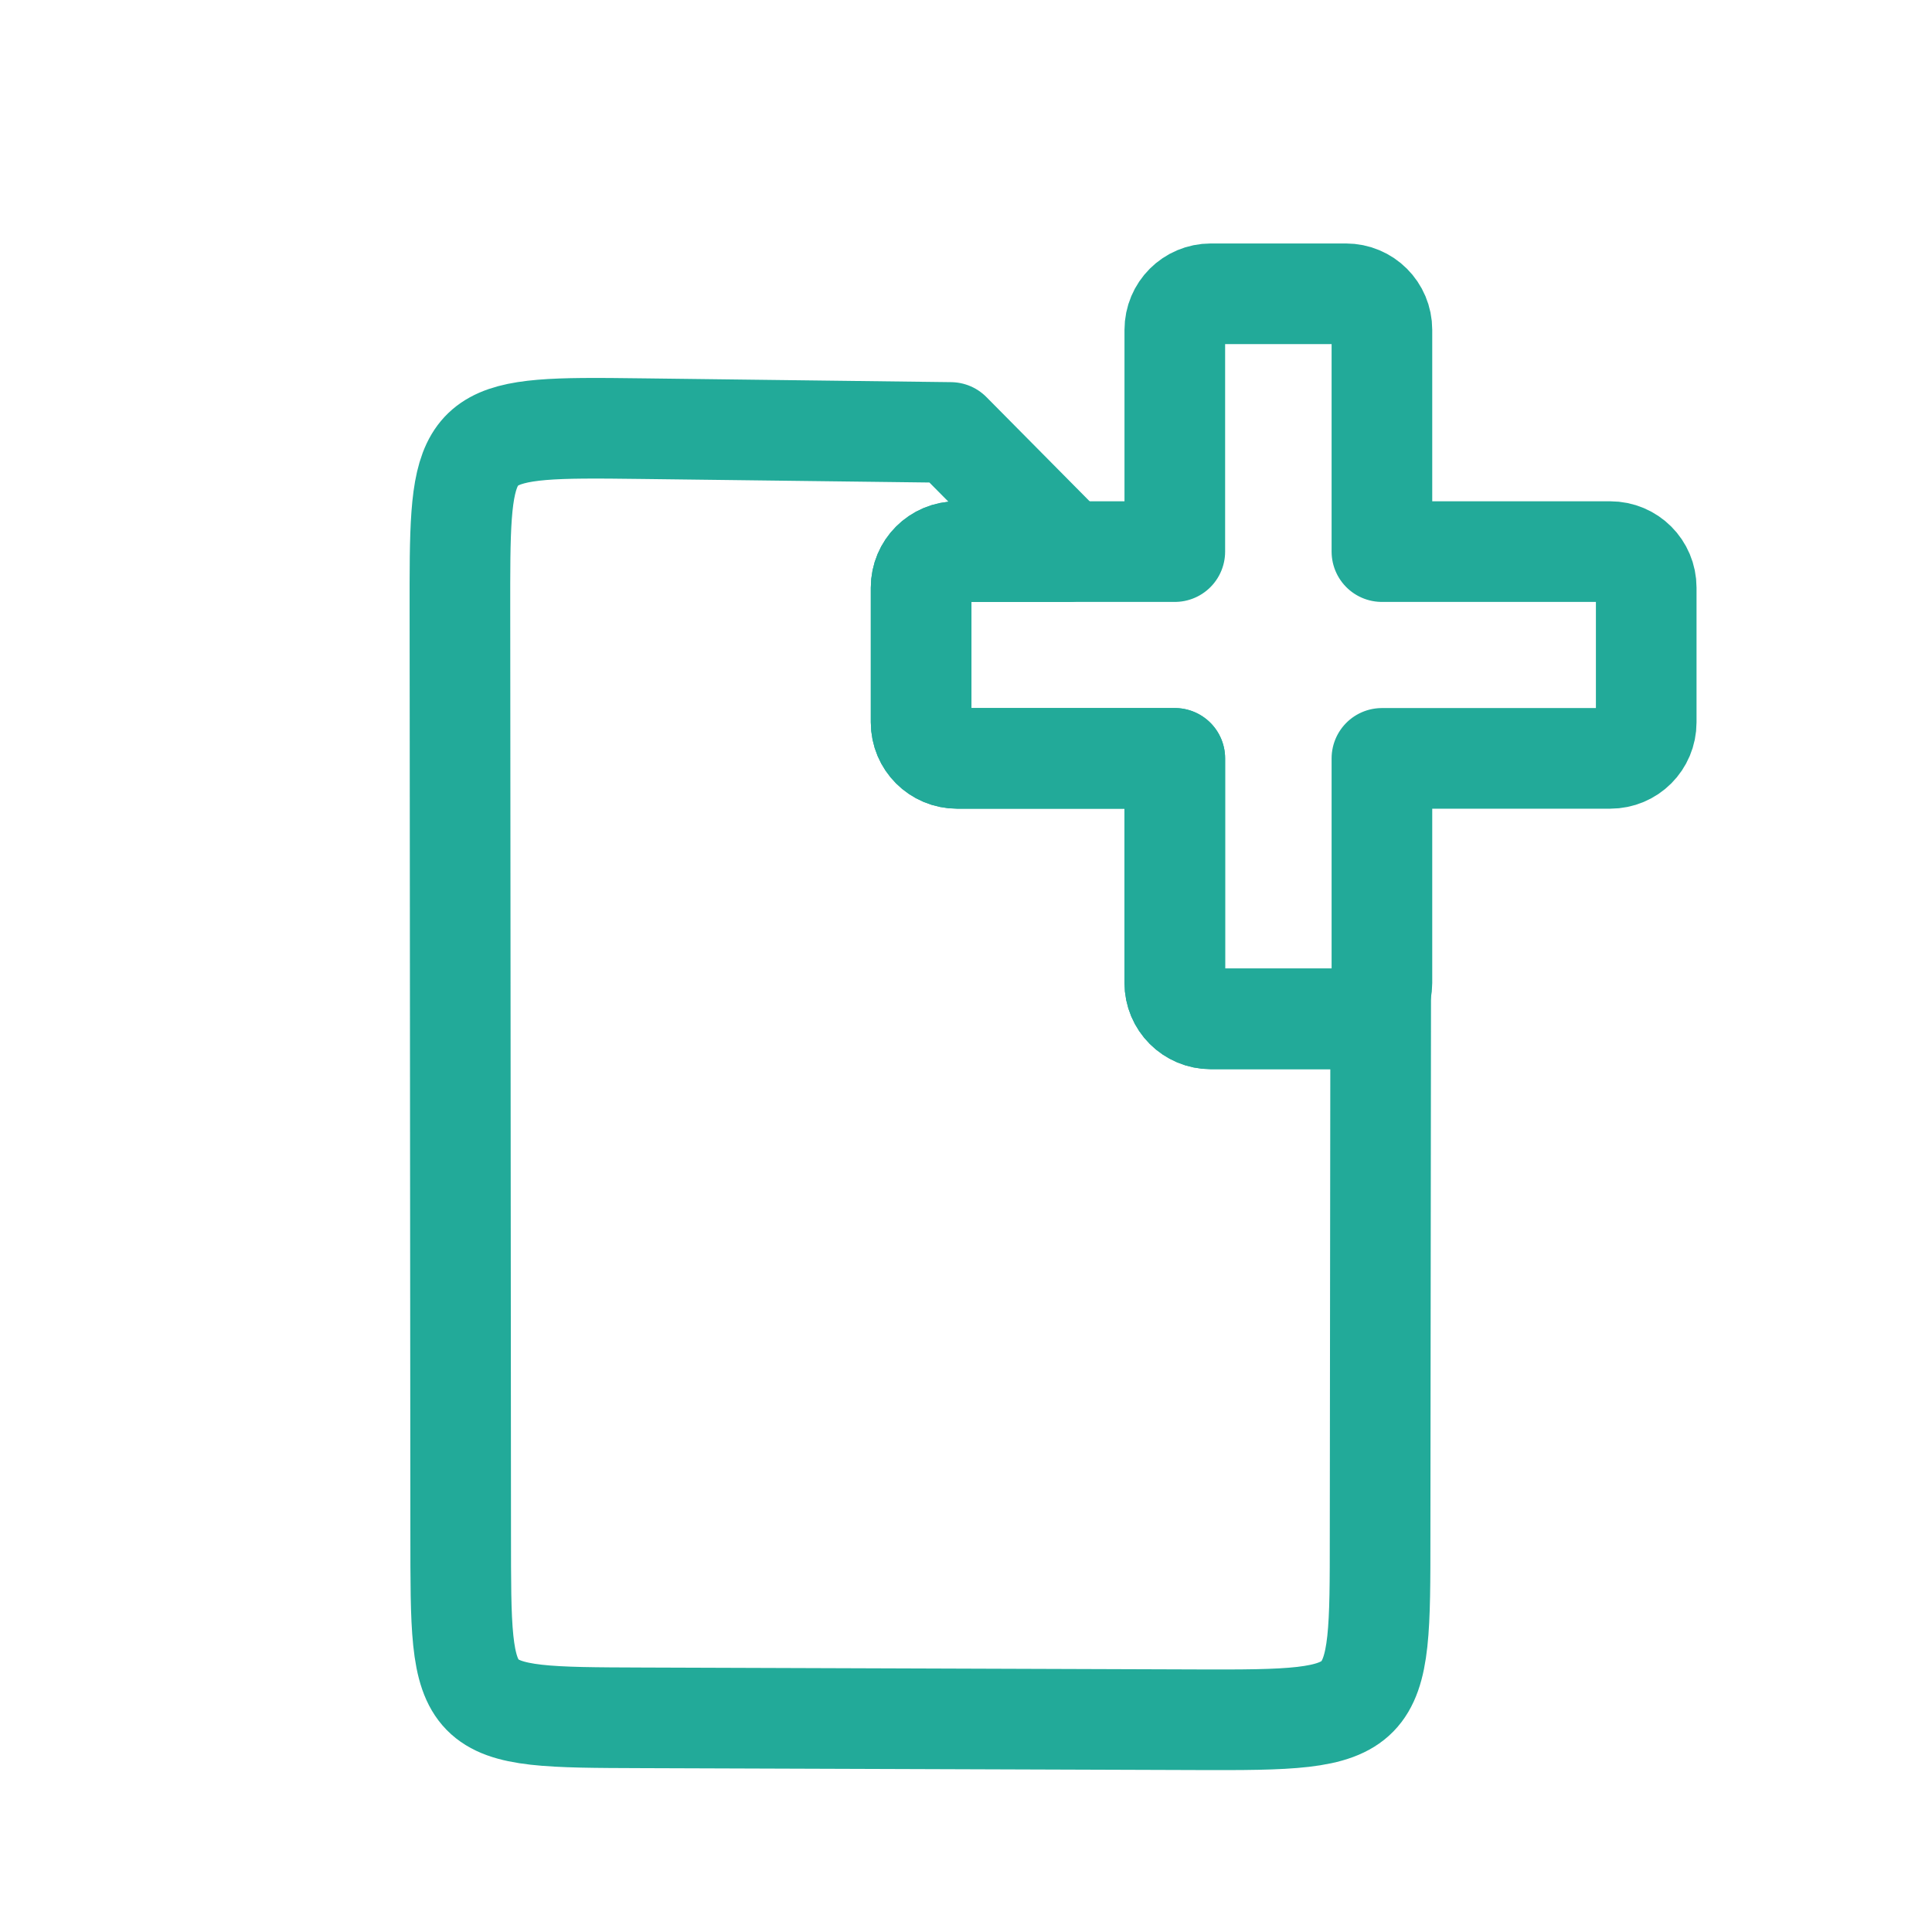
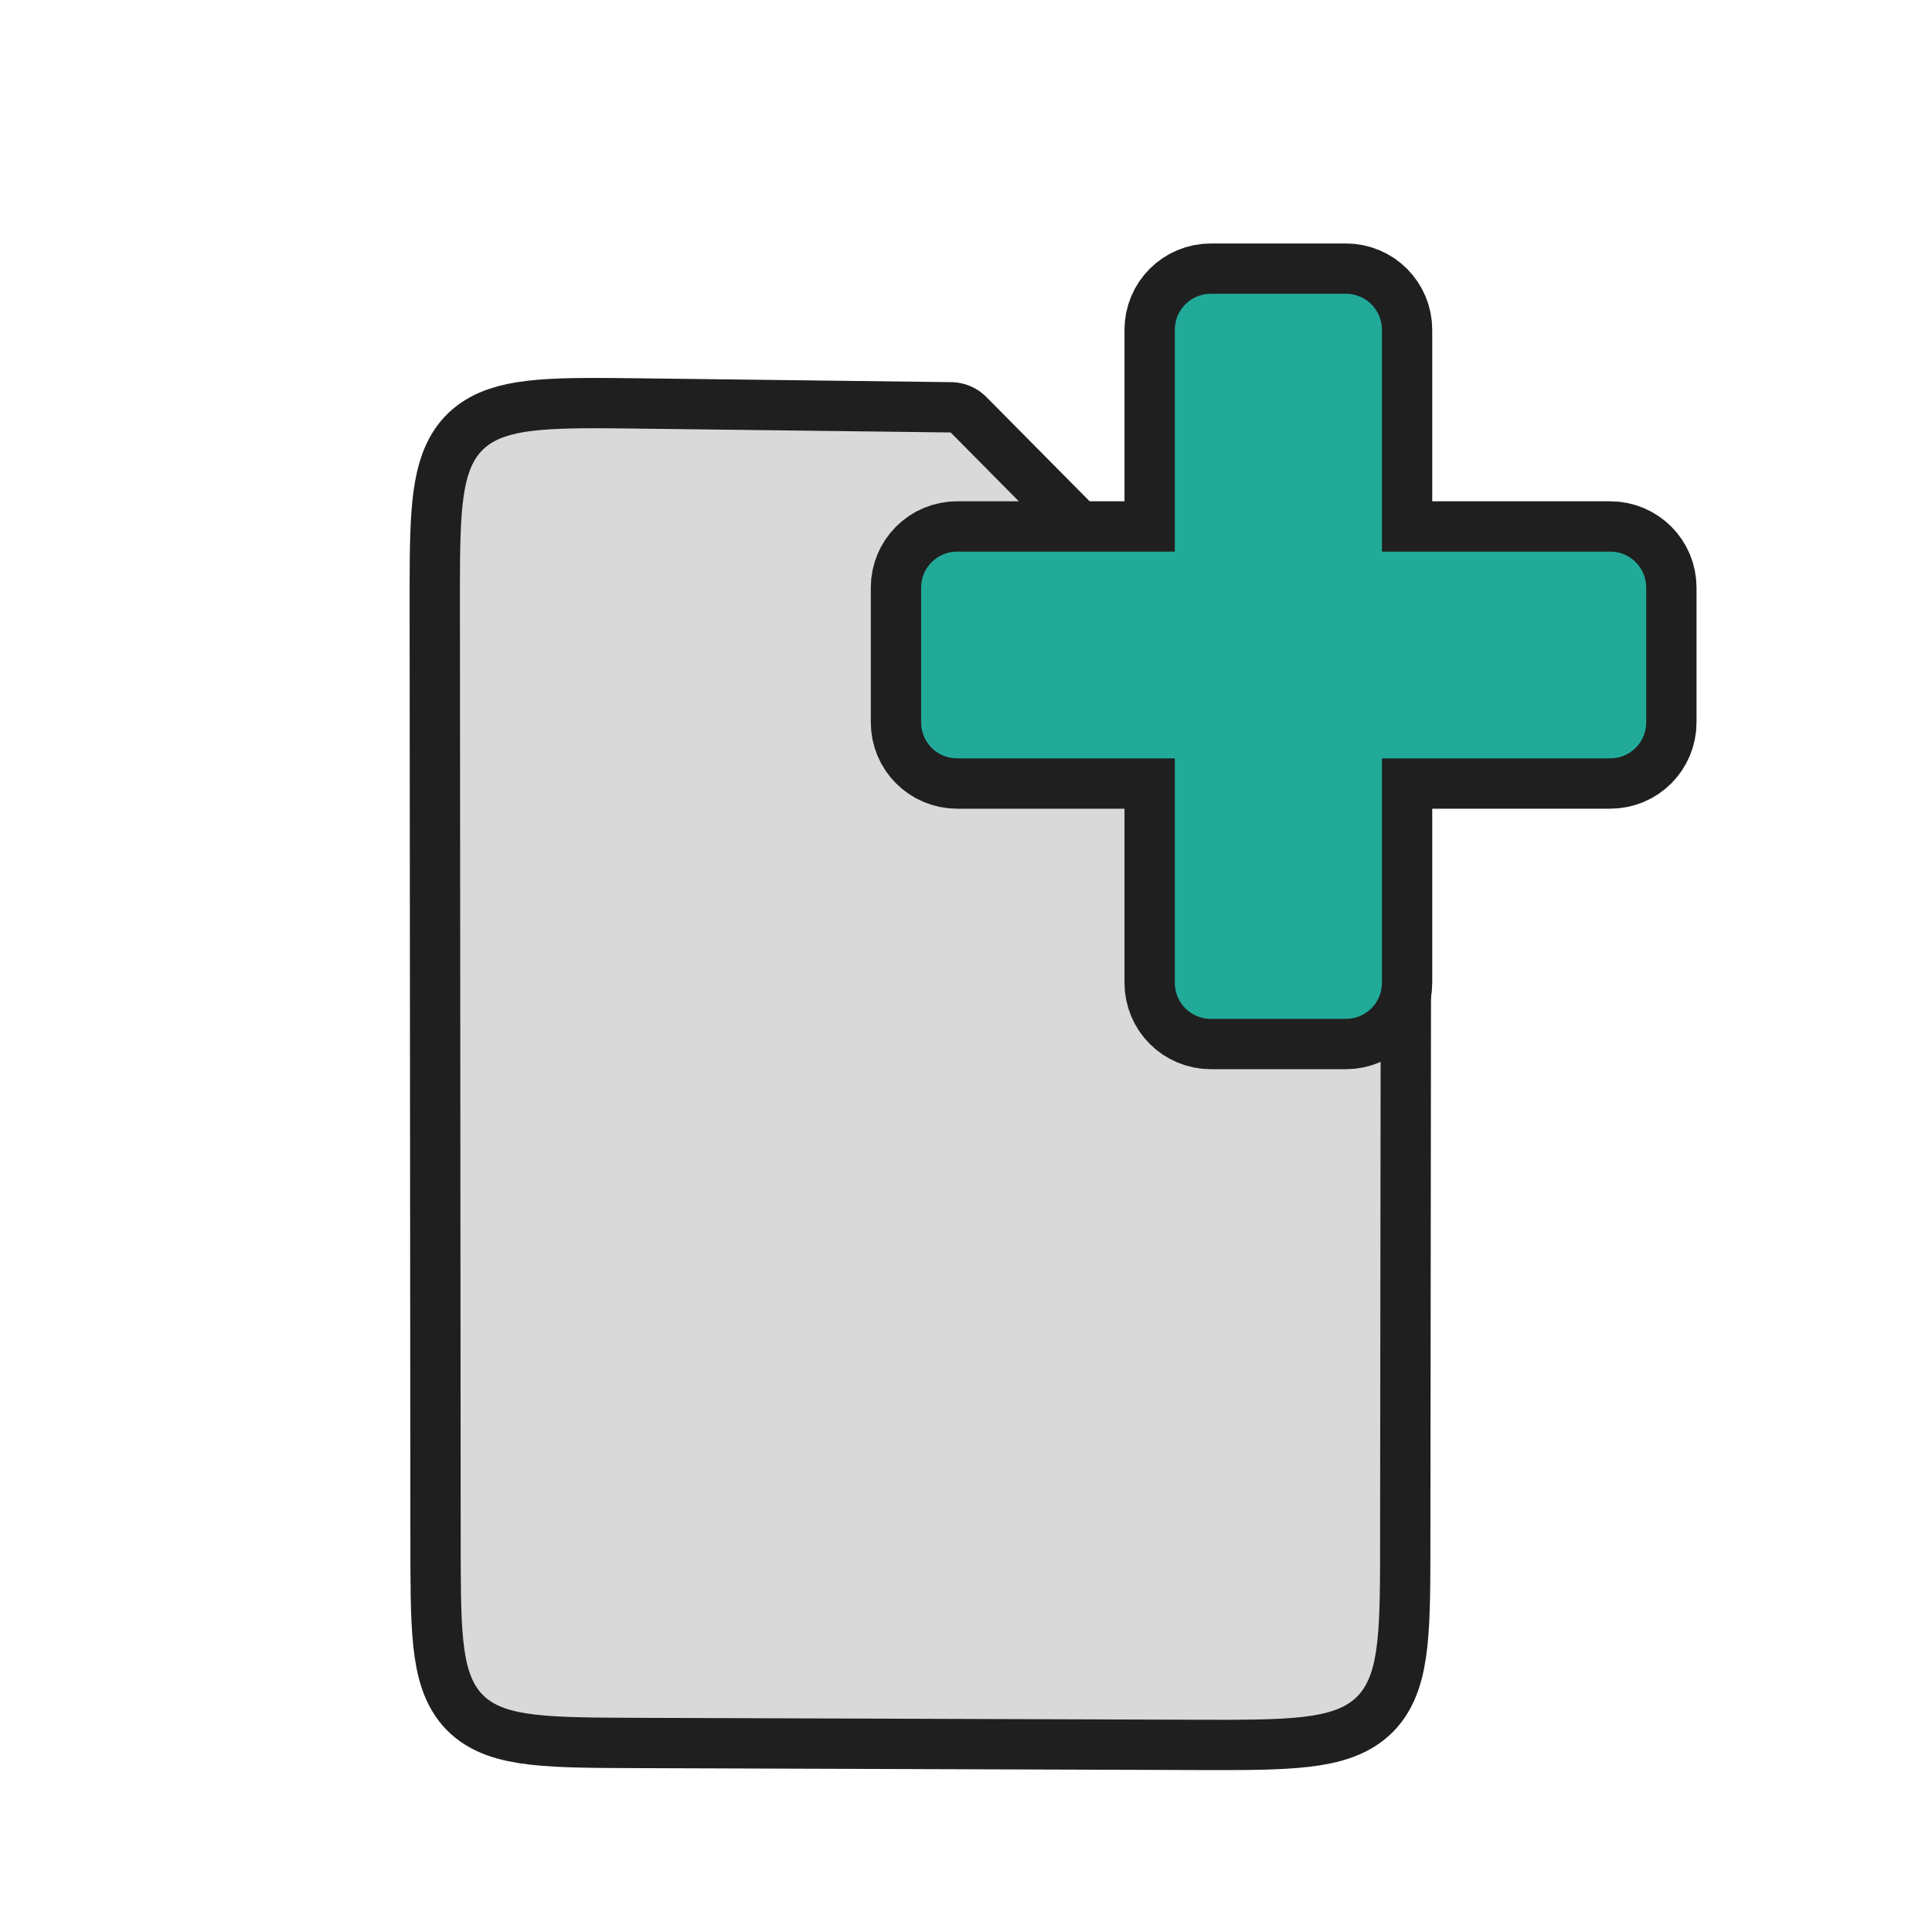
<svg xmlns="http://www.w3.org/2000/svg" id="svg4532" version="1.1" viewBox="0 0 67.733 67.733" height="256" width="256">
  <defs id="defs4526">
    </defs>
  <g transform="translate(0,-229.2666)" id="layer1">
-     <g style="fill:none;stroke:#22aa99;stroke-width:3.528;stroke-miterlimit:4;stroke-dasharray:none;stroke-opacity:1" id="g883" transform="matrix(0.8582162,0,0,0.8582162,3.177551,41.05492)">
-       <path id="rect5284" style="opacity:1;fill:none;fill-opacity:1;fill-rule:evenodd;stroke:#22aa99;stroke-width:13.333;stroke-linecap:butt;stroke-linejoin:round;stroke-miterlimit:4;stroke-dasharray:none;stroke-dashoffset:0;stroke-opacity:1;paint-order:stroke fill markers" d="M 77.207 56.752 C 60.798 56.905 60.926 59.668 60.943 81.08 L 61.043 203.314 C 61.063 227.64 60.756 227.537 85.051 227.621 L 158.566 227.873 C 182.966 227.957 182.869 227.639 182.869 203.436 L 182.949 131.4 C 182.426 133.472 180.571 135.002 178.332 135.002 L 160.443 135.002 C 157.797 135.002 155.666 132.871 155.666 130.225 L 155.666 100.484 L 126.83 100.484 C 124.184 100.484 122.053 98.355 122.053 95.709 L 122.053 77.867 C 122.053 75.221 124.184 73.09 126.83 73.09 L 141.602 73.09 L 125.967 57.303 L 85.301 56.801 C 82.233 56.763 79.551 56.73 77.207 56.752 z " transform="matrix(0.3082945,0,0,0.3082945,-3.702506,219.3057)" />
+     <g style="fill:#d9d9d9;stroke:#1f1f1f;stroke-width:3.528;stroke-miterlimit:4;stroke-dasharray:none;stroke-opacity:1;fill-opacity:1" id="g883" transform="matrix(0.8582162,0,0,0.8582162,3.177551,41.05492)">
+       <path id="rect5284" style="opacity:1;fill:#d9d9d9;fill-opacity:1;fill-rule:evenodd;stroke:#1f1f1f;stroke-width:13.333;stroke-linecap:butt;stroke-linejoin:round;stroke-miterlimit:4;stroke-dasharray:none;stroke-dashoffset:0;stroke-opacity:1;paint-order:stroke fill markers" d="M 77.207 56.752 C 60.798 56.905 60.926 59.668 60.943 81.08 L 61.043 203.314 C 61.063 227.64 60.756 227.537 85.051 227.621 L 158.566 227.873 C 182.966 227.957 182.869 227.639 182.869 203.436 L 182.949 131.4 C 182.426 133.472 180.571 135.002 178.332 135.002 L 160.443 135.002 C 157.797 135.002 155.666 132.871 155.666 130.225 L 155.666 100.484 L 126.83 100.484 C 124.184 100.484 122.053 98.355 122.053 95.709 L 122.053 77.867 C 122.053 75.221 124.184 73.09 126.83 73.09 L 141.602 73.09 L 125.967 57.303 L 85.301 56.801 C 82.233 56.763 79.551 56.73 77.207 56.752 z " transform="matrix(0.3082945,0,0,0.3082945,-3.702506,219.3057)" />
    </g>
-     <path d="m 42.451,239.566 c -0.7,0 -1.264,0.564 -1.264,1.264 v 7.775 h -7.63 c -0.7,0 -1.264,0.564 -1.264,1.264 v 4.721 c 0,0.7 0.564,1.264 1.264,1.264 h 7.63 v 7.869 c 0,0.7 0.564,1.264 1.264,1.264 h 4.733 c 0.7,0 1.264,-0.564 1.264,-1.264 v -7.869 h 8.002 c 0.7,0 1.264,-0.563 1.264,-1.264 v -4.721 c 0,-0.7 -0.564,-1.264 -1.264,-1.264 h -8.002 v -7.775 c 0,-0.7 -0.564,-1.264 -1.264,-1.264 z" style="fill:none;fill-opacity:1;stroke:#22aa99;stroke-width:3.528;stroke-linecap:round;stroke-linejoin:round;stroke-miterlimit:4;stroke-dasharray:none;stroke-opacity:1;paint-order:stroke fill markers" id="rect904-9" />
+     <path d="m 42.451,239.566 c -0.7,0 -1.264,0.564 -1.264,1.264 v 7.775 h -7.63 c -0.7,0 -1.264,0.564 -1.264,1.264 v 4.721 c 0,0.7 0.564,1.264 1.264,1.264 h 7.63 v 7.869 c 0,0.7 0.564,1.264 1.264,1.264 h 4.733 c 0.7,0 1.264,-0.564 1.264,-1.264 v -7.869 h 8.002 c 0.7,0 1.264,-0.563 1.264,-1.264 v -4.721 c 0,-0.7 -0.564,-1.264 -1.264,-1.264 h -8.002 v -7.775 c 0,-0.7 -0.564,-1.264 -1.264,-1.264 z" style="fill:#22aa99;fill-opacity:1;stroke:#1f1f1f;stroke-width:3.528;stroke-linecap:round;stroke-linejoin:round;stroke-miterlimit:4;stroke-dasharray:none;stroke-opacity:1;paint-order:stroke fill markers" id="rect904-9" />
  </g>
</svg>
